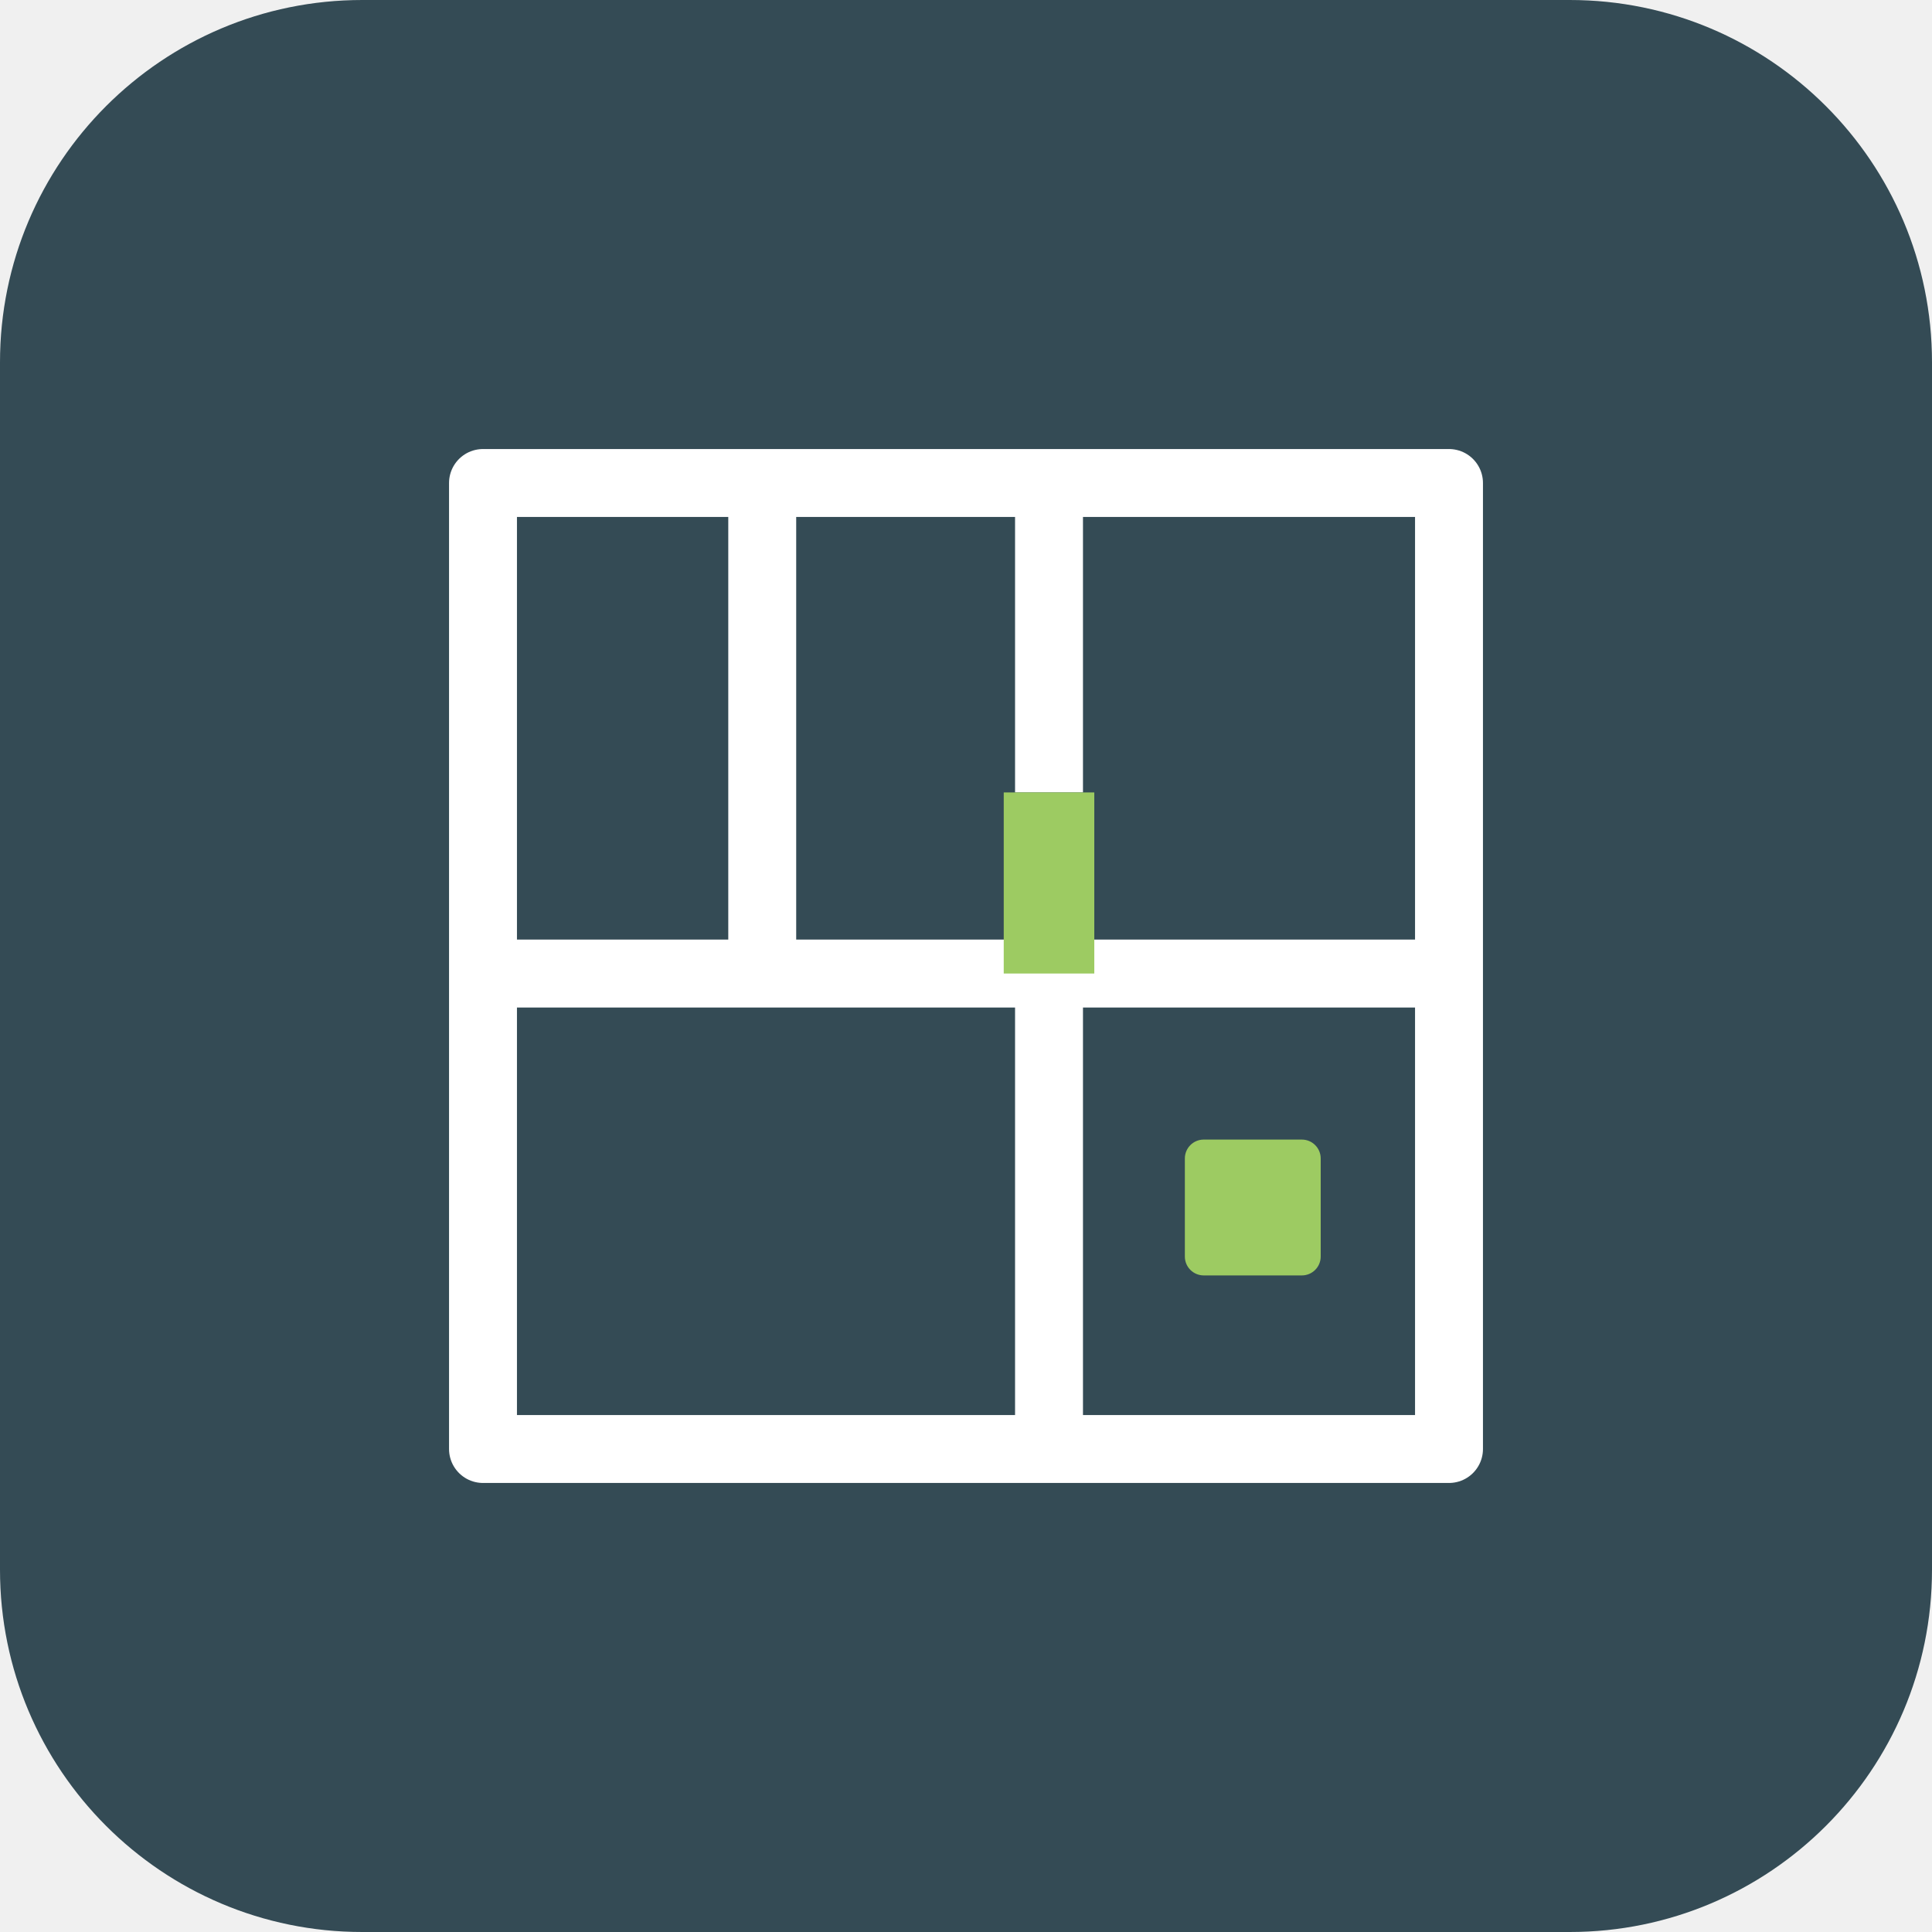
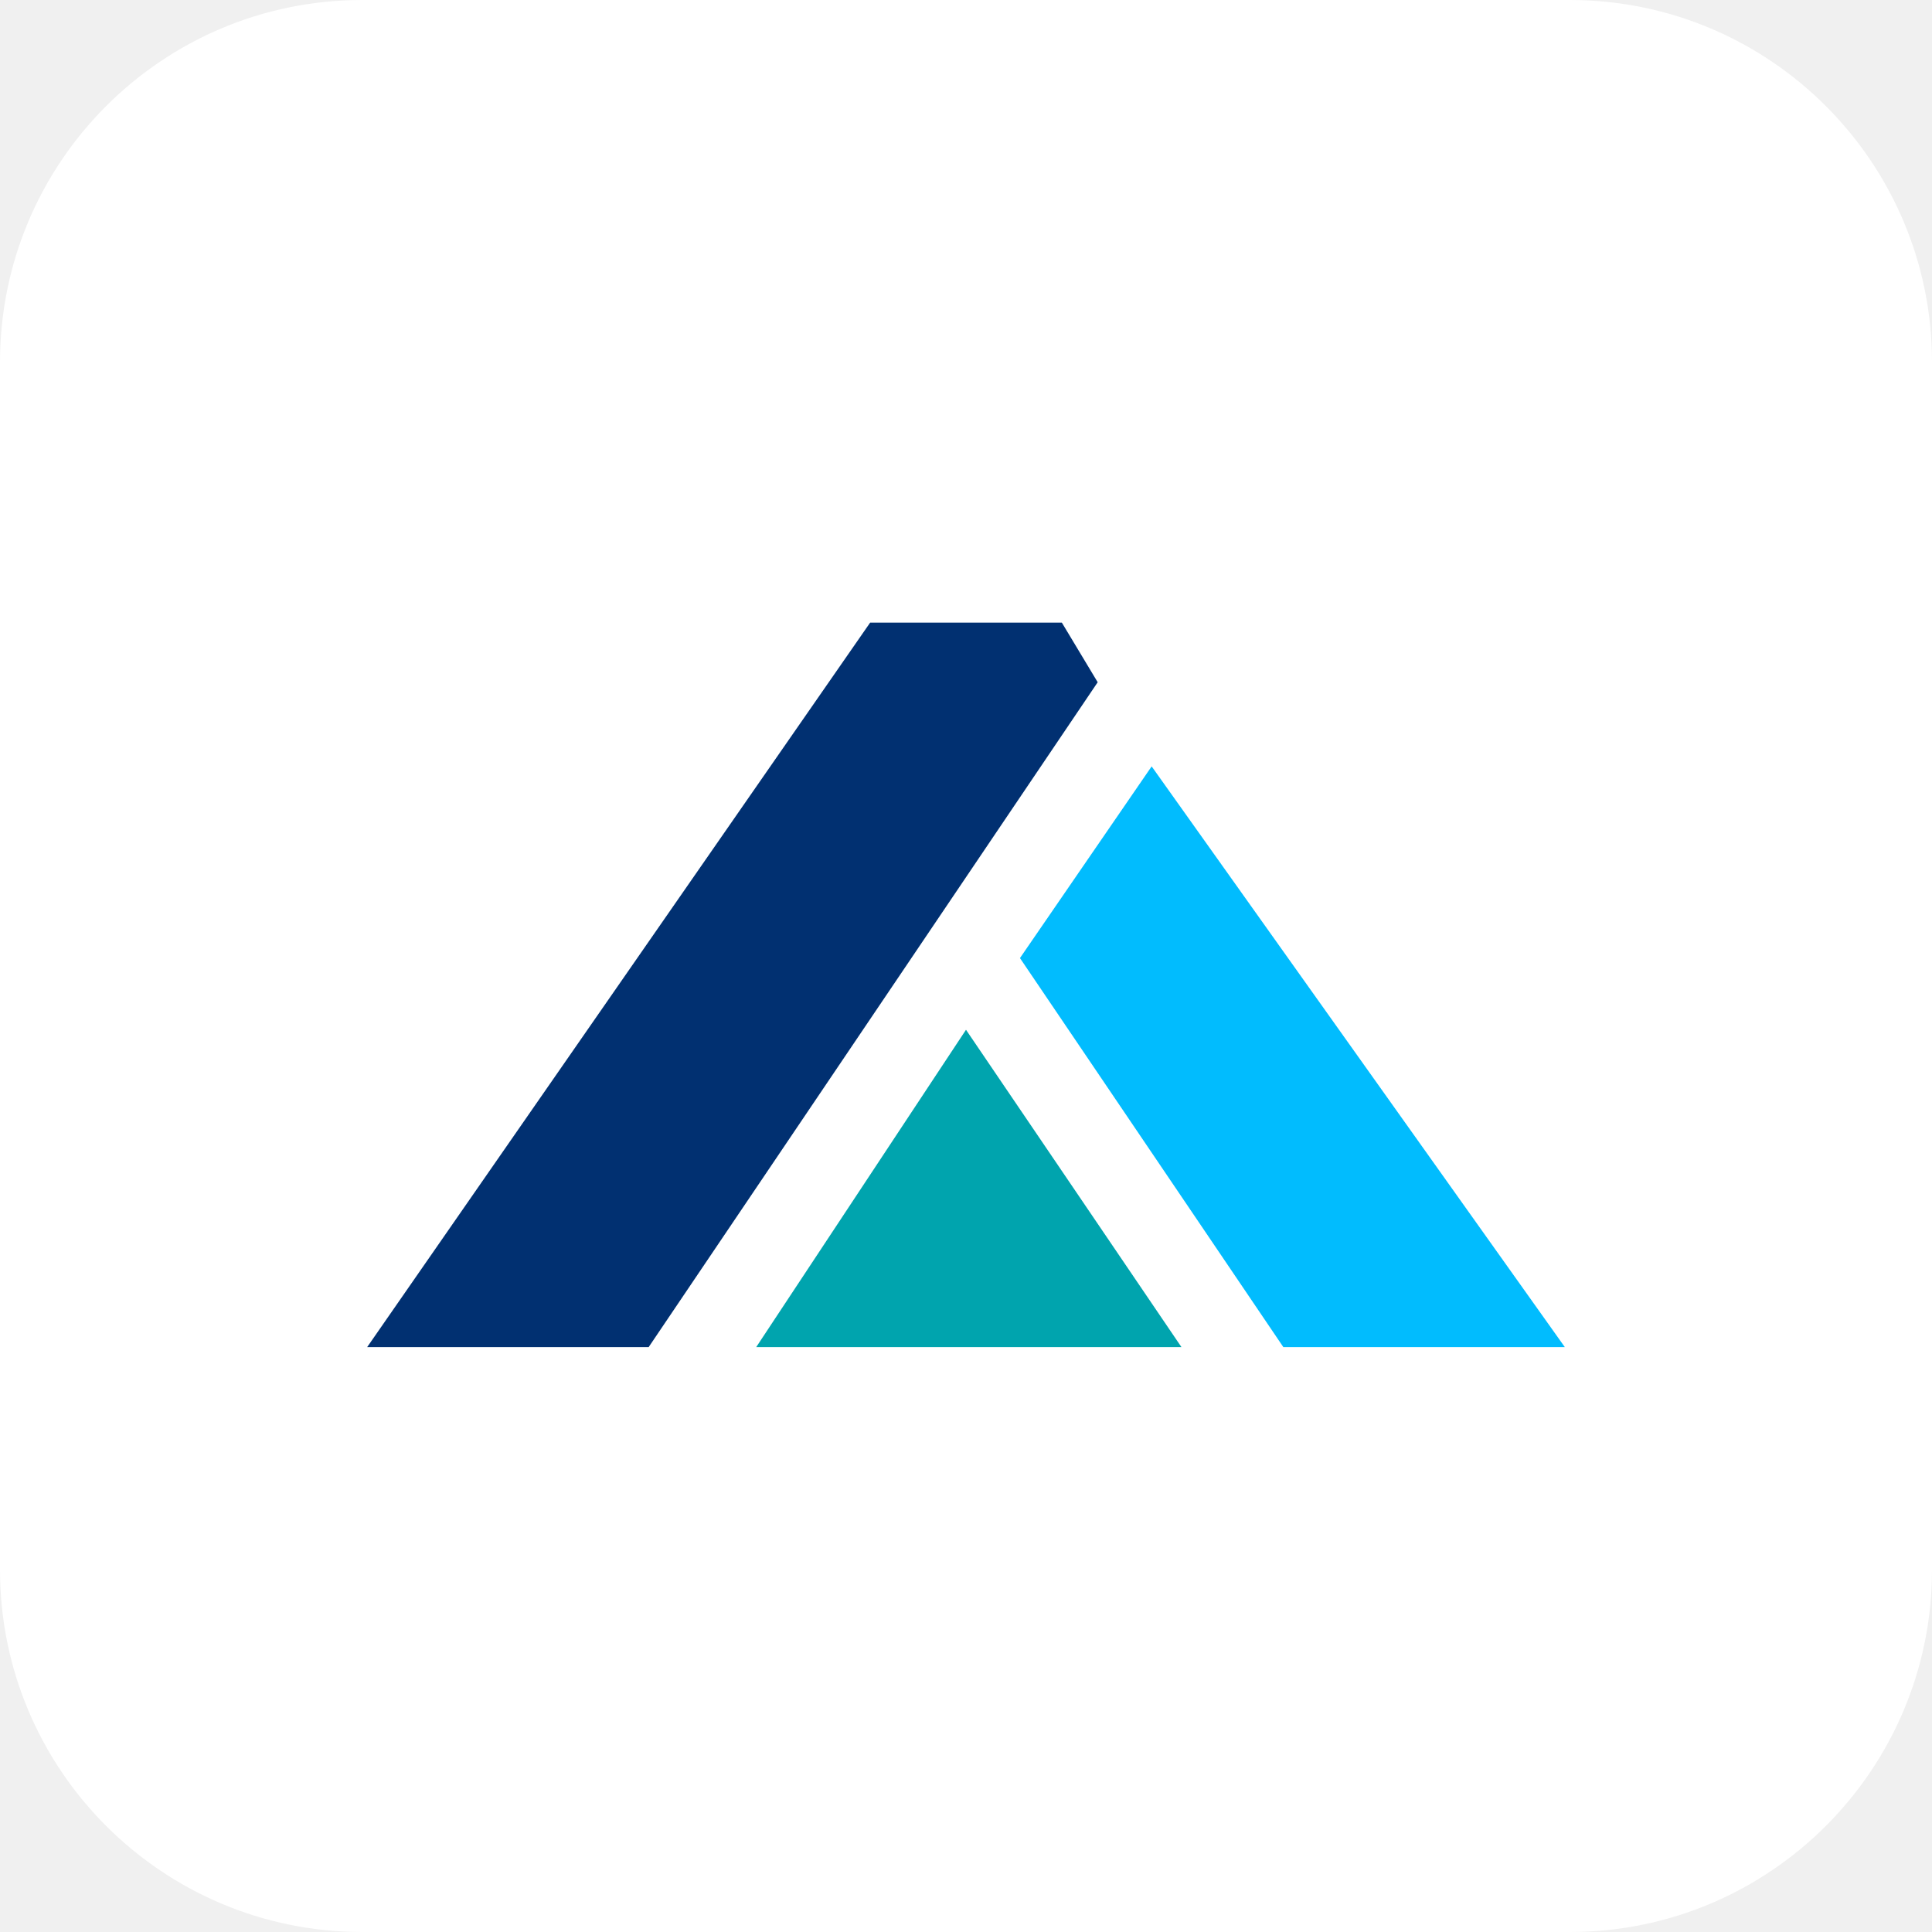
<svg xmlns="http://www.w3.org/2000/svg" width="512" height="512" viewBox="0 0 512 512">
-   <rect width="512" height="512" rx="96" fill="#344b55" />
-   <g fill="none" stroke="#fff" stroke-width="18" stroke-linejoin="round">
-     <path d="M128 128h256v256H128zM128 258h150v126M278 128v82M278 258h106M202 128v130" />
-     <path d="M278 210v48" stroke="#9dcb62" stroke-width="24" />
-   </g>
-   <rect x="314" y="302" width="36" height="36" rx="5" fill="#9dcb62" />
+   <rect width="512" height="512" rx="96" fill="#fff" />
+   <polygon fill="#013071" points="230.6,165.0 281.4,165.0 290.9,180.8 171.9,357.0 97.3,357.0" />
+   <polygon fill="#01bcfe" points="305.2,203.1 414.7,357.0 340.1,357.0 270.3,253.9" />
+   <polygon fill="#00a4ae" points="256.0,272.9 313.1,357.0 200.4,357.0" />
</svg>
